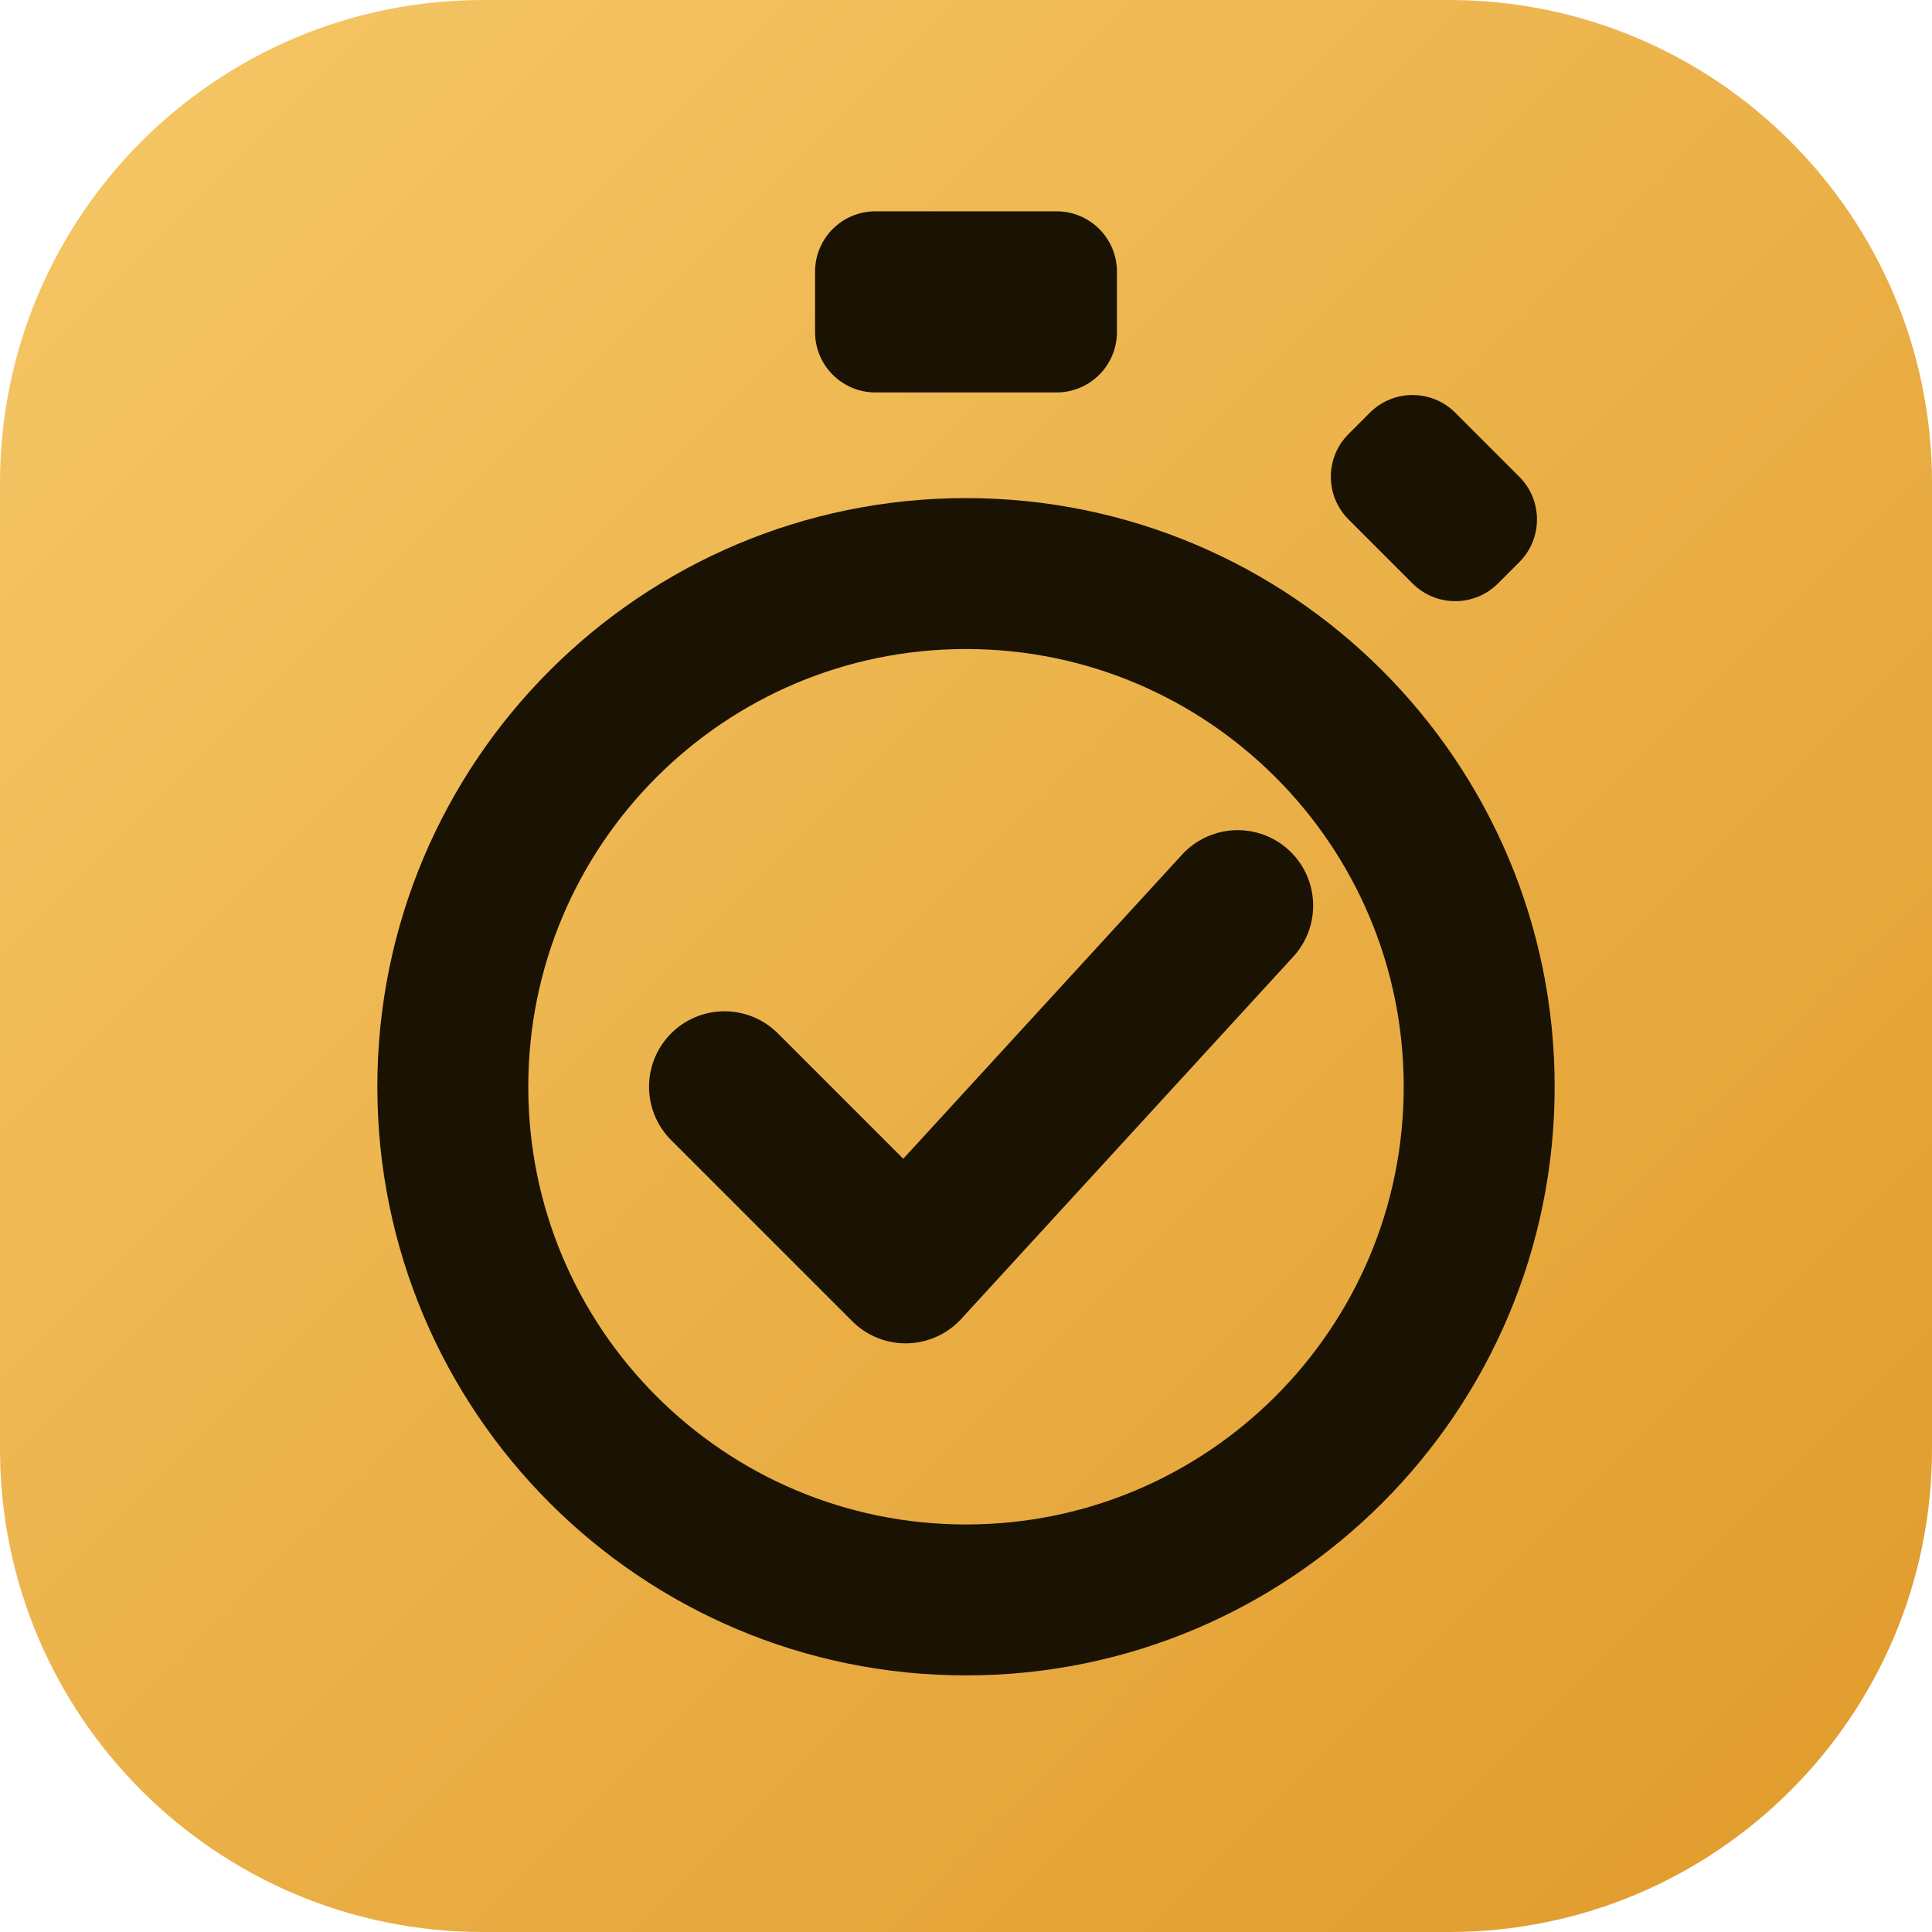
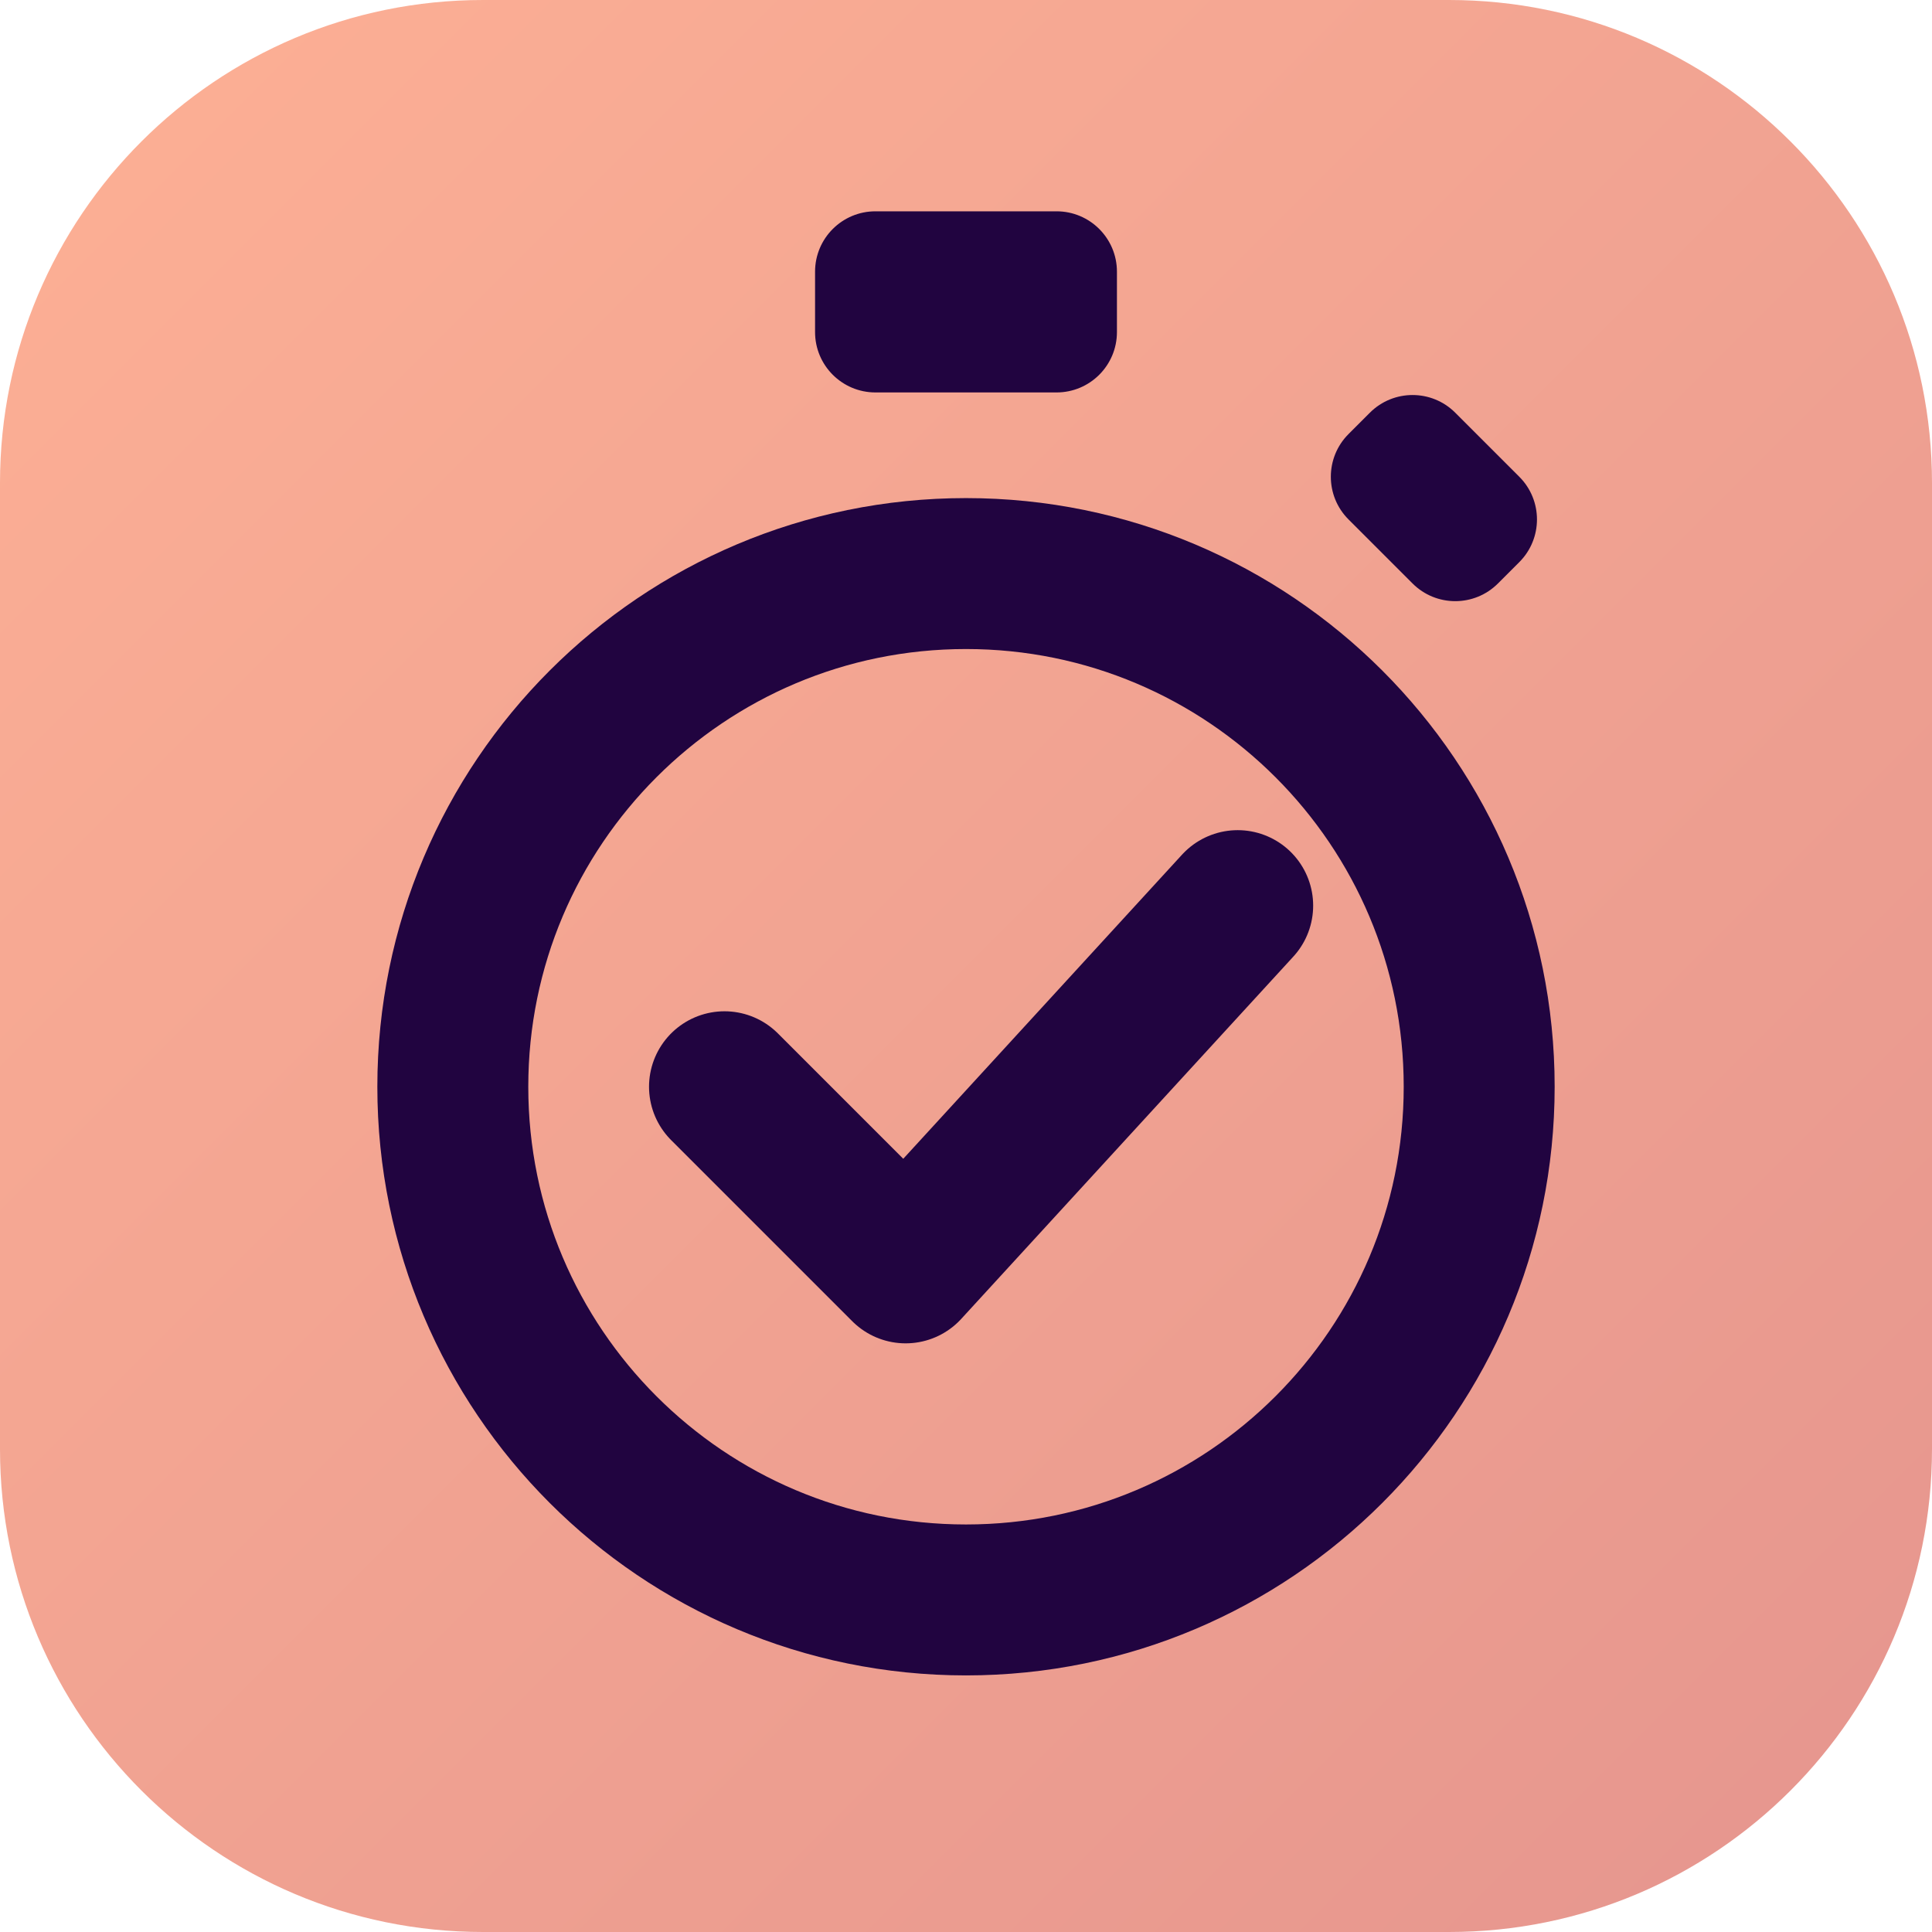
<svg xmlns="http://www.w3.org/2000/svg" viewBox="0 0 64 64">
  <defs>
    <linearGradient id="g" x1="0" y1="0" x2="1" y2="1">
-       <stop offset="0" stop-color="#f6c868" />
-       <stop offset="1" stop-color="#e09a2a" />
+       <stop offset="0" stop-color="#fdb095" />
+       <stop offset="1" stop-color="#e5958e" />
    </linearGradient>
  </defs>
  <rect width="64" height="64" rx="16" fill="url(#g)" />
-   <rect x="27" y="7" width="10" height="6" rx="2" fill="#1a1203" />
-   <rect x="44" y="14" width="7" height="5" rx="2" fill="#1a1203" transform="rotate(45 47.5 16.5)" />
-   <circle cx="32" cy="36" r="17" fill="none" stroke="#1a1203" stroke-width="5" />
-   <path d="M24 36l6 6 11-12" fill="none" stroke="#1a1203" stroke-width="5" stroke-linecap="round" stroke-linejoin="round" />
+   <rect x="27" y="7" width="10" height="6" rx="2" fill="#210440" />
+   <rect x="44" y="14" width="7" height="5" rx="2" fill="#210440" transform="rotate(45 47.5 16.5)" />
+   <circle cx="32" cy="36" r="17" fill="none" stroke="#210440" stroke-width="5" />
+   <path d="M24 36l6 6 11-12" fill="none" stroke="#210440" stroke-width="5" stroke-linecap="round" stroke-linejoin="round" />
</svg>
